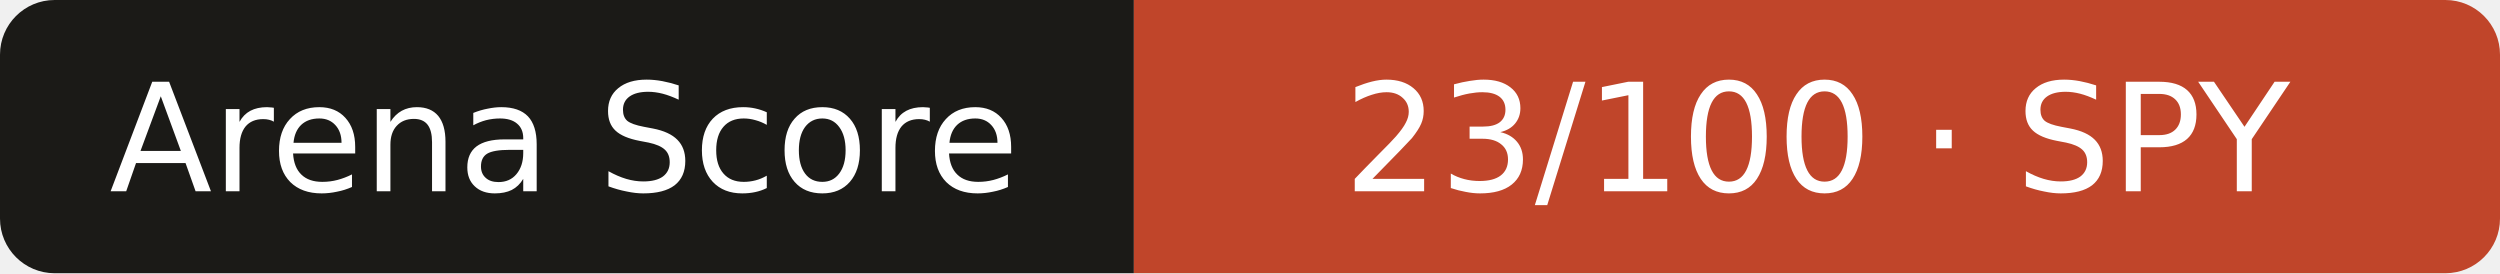
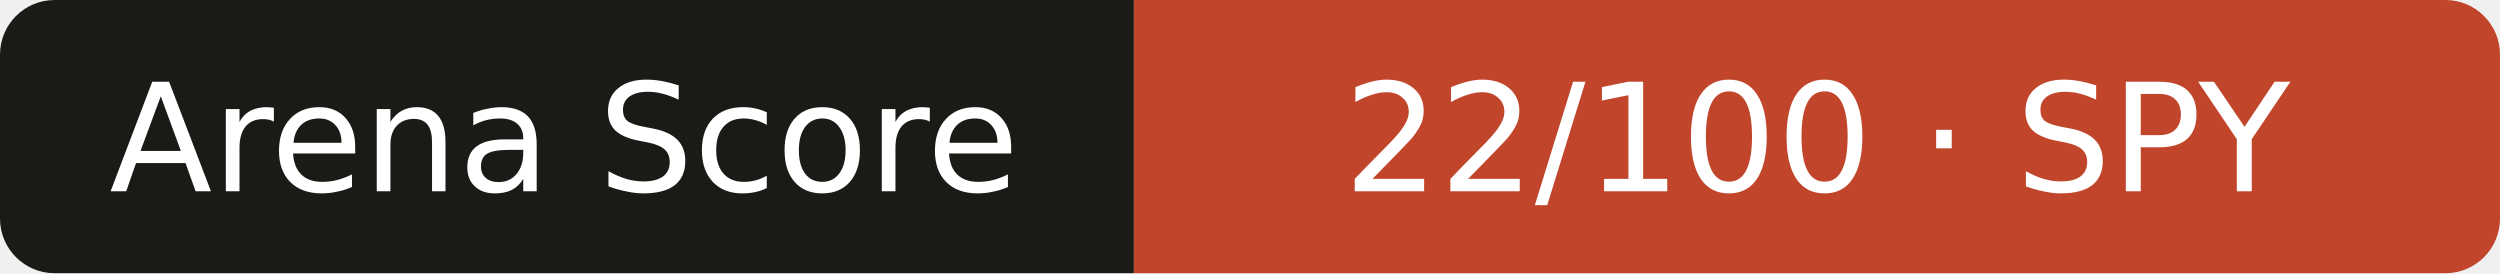
- <svg xmlns="http://www.w3.org/2000/svg" width="183" height="20" role="img" aria-label="Arena Score: 23/100 · SPY">
+ <svg xmlns="http://www.w3.org/2000/svg" width="183" height="20" role="img" aria-label="Arena Score: 22/100 · SPY">
  <clipPath id="r">
    <rect width="183" height="20" rx="4" />
  </clipPath>
  <g clip-path="url(#r)">
    <rect width="83" height="20" fill="#1b1a17" />
    <rect x="83" width="101" height="20" fill="#c0452a" />
  </g>
  <g fill="#fff" text-anchor="middle" font-family="Verdana,DejaVu Sans,sans-serif" font-size="11">
    <text x="41.3" y="14">Arena Score</text>
-     <text x="133.0" y="14">23/100 · SPY</text>
+     <text x="133.0" y="14">22/100 · SPY</text>
  </g>
</svg>
